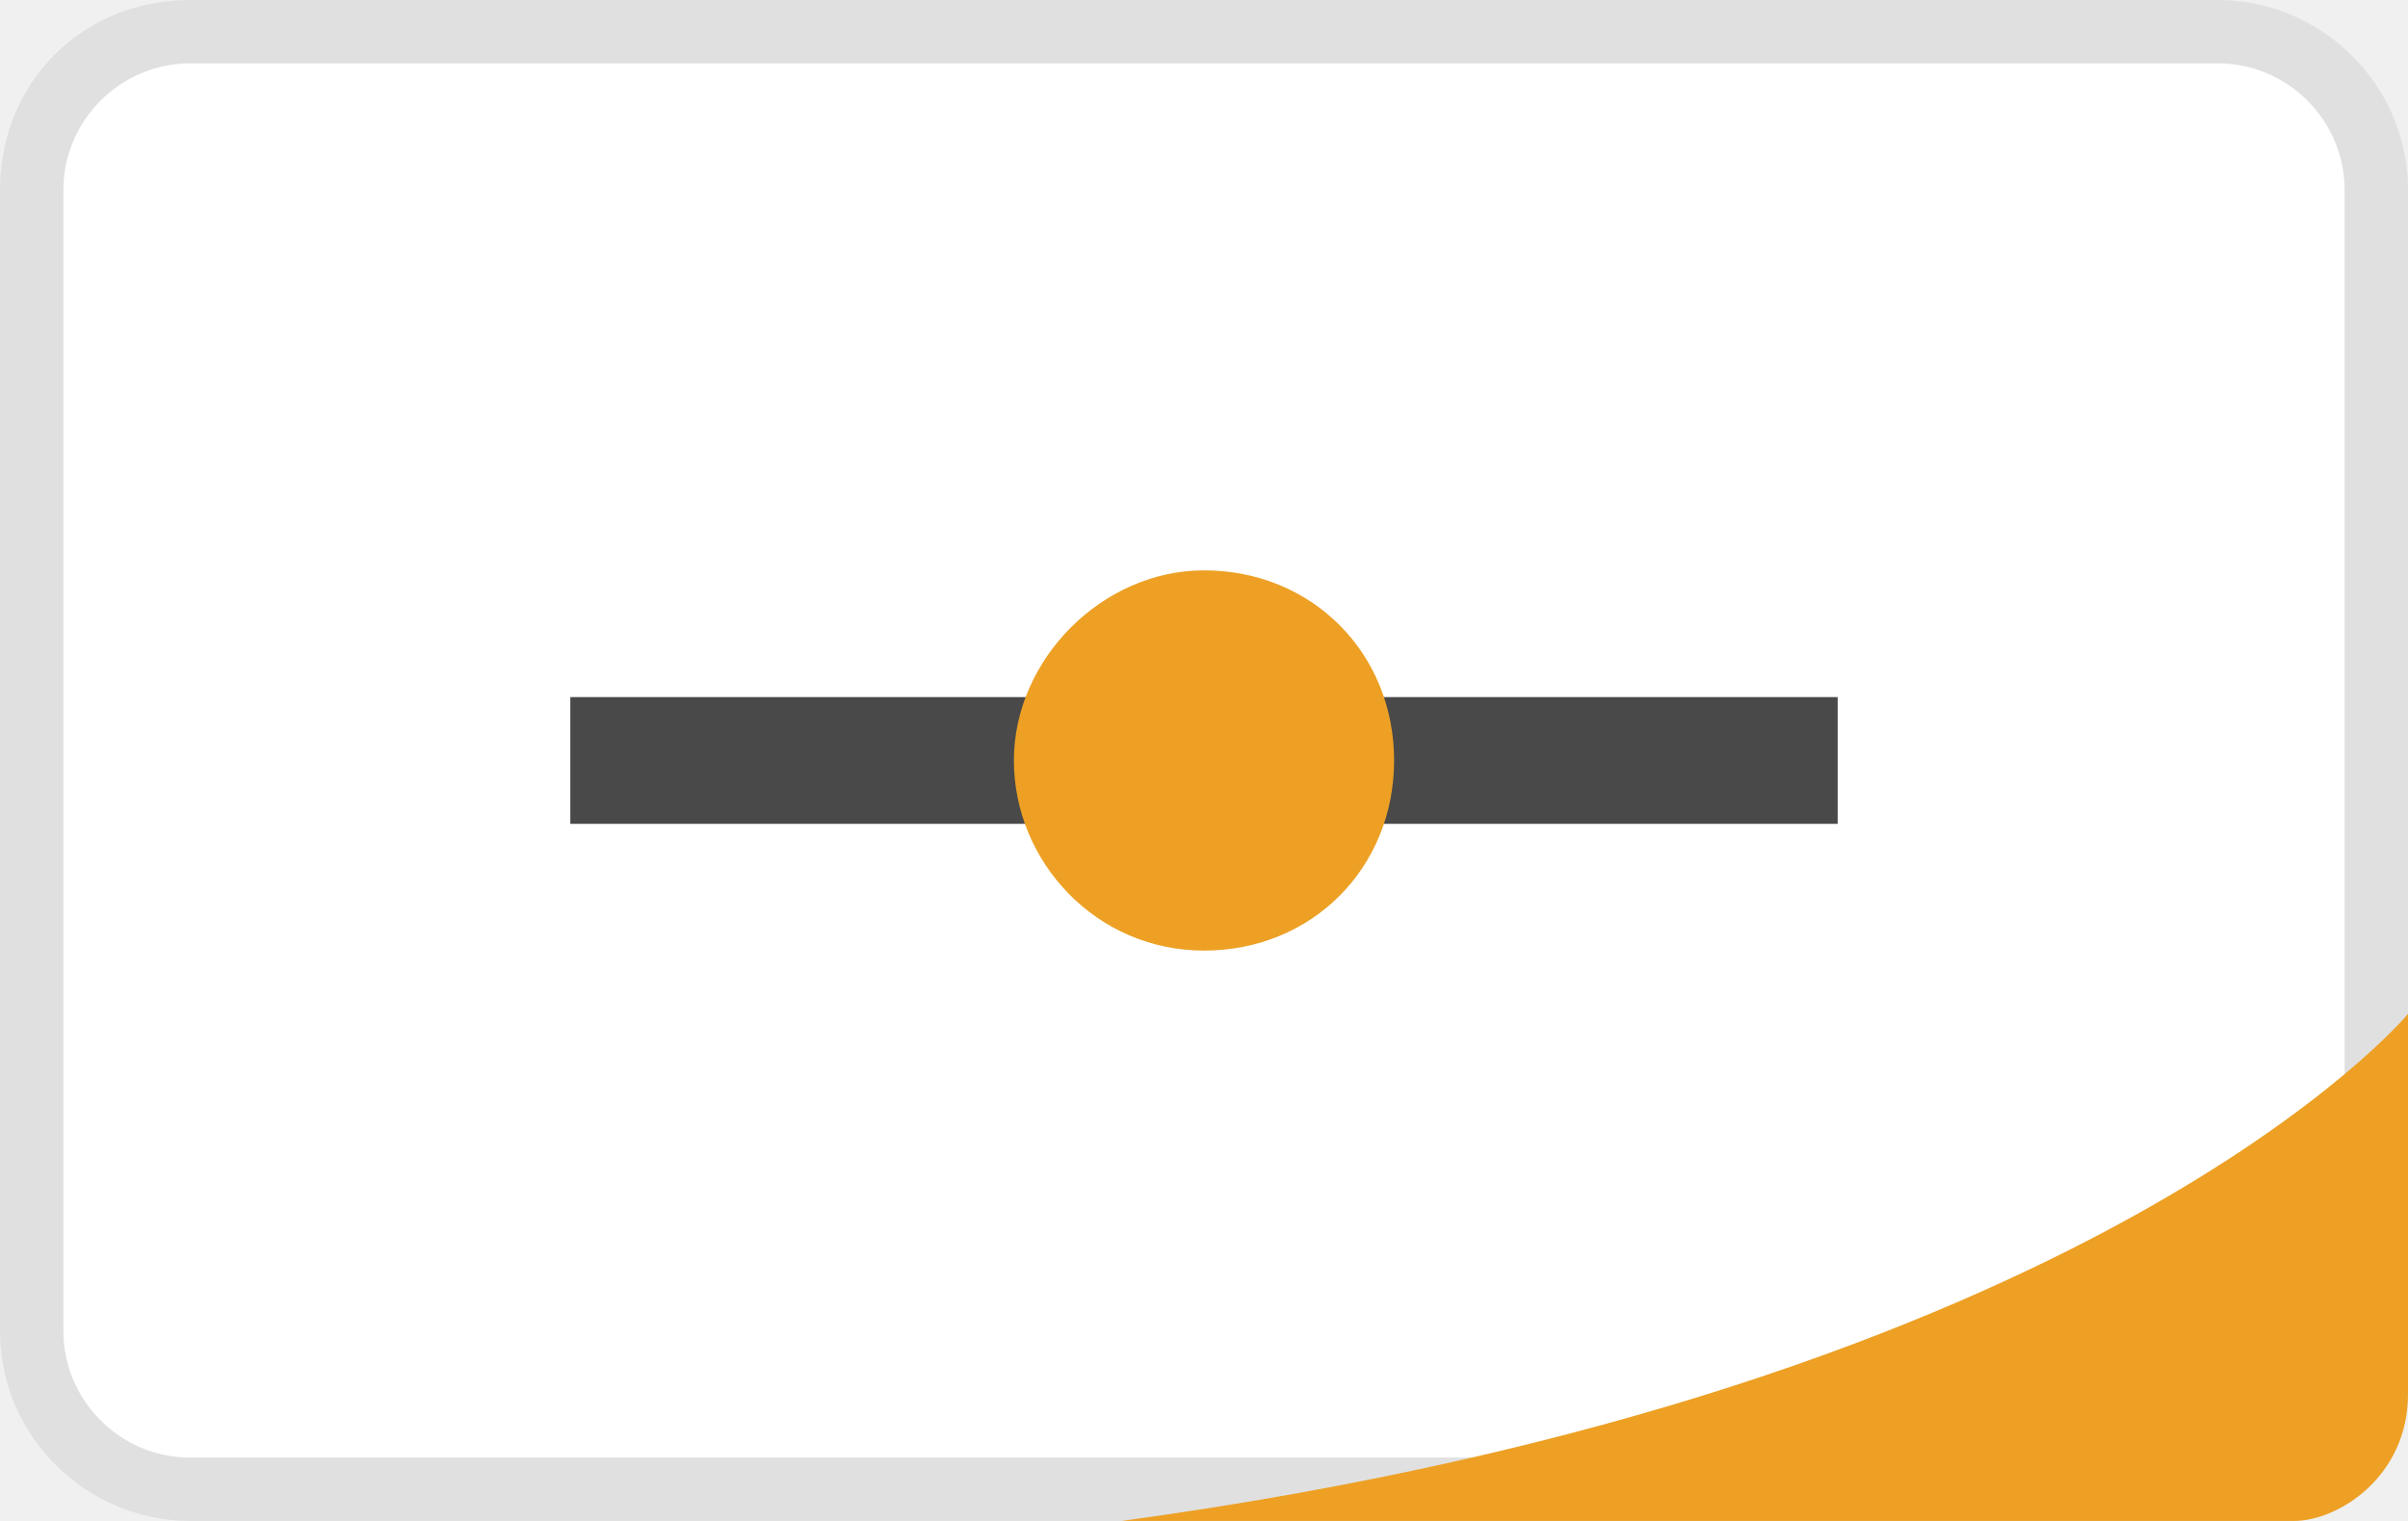
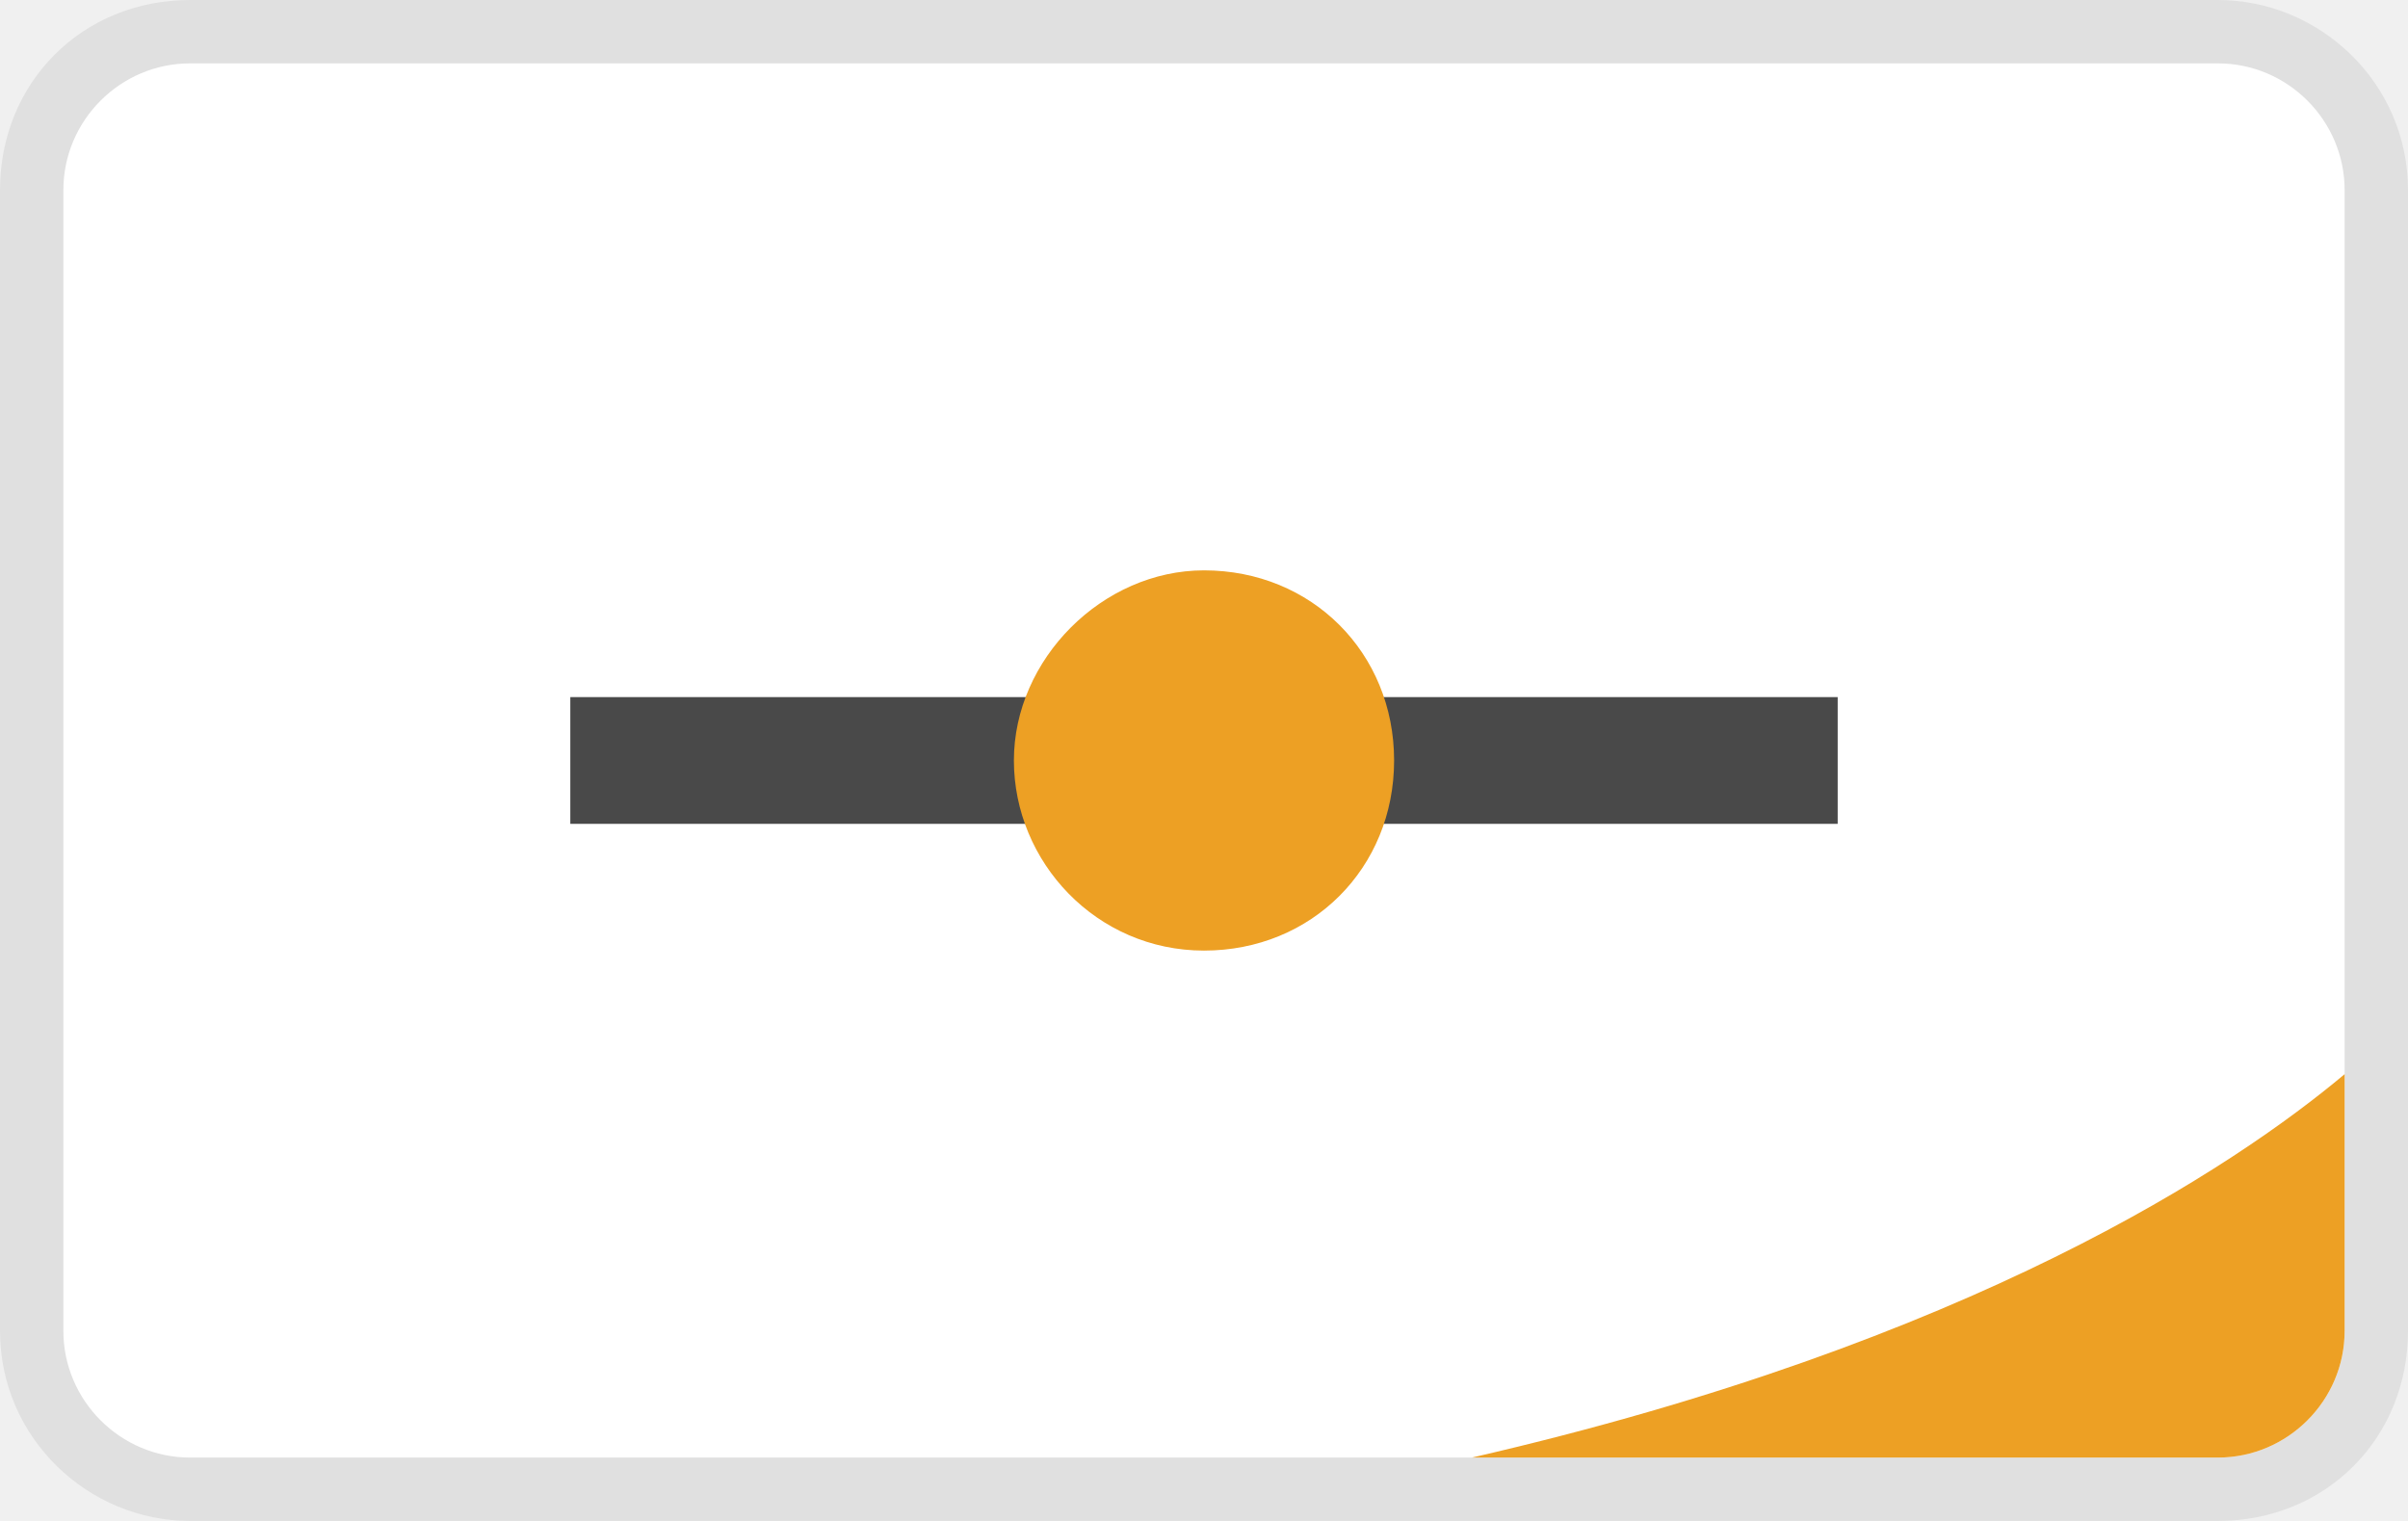
- <svg xmlns="http://www.w3.org/2000/svg" viewBox="0 0 38 24" role="img" width="38" height="24" aria-labelledby="pi-discover">
-   <path opacity=".07" d="M35 0H3C1.3 0 0 1.3 0 3v18c0 1.7 1.4 3 3 3h32c1.7 0 3-1.3 3-3V3c0-1.7-1.4-3-3-3z" />
-   <path fill="#fff" d="M35 1c1.1 0 2 .9 2 2v18c0 1.1-.9 2-2 2H3c-1.1 0-2-.9-2-2V3c0-1.1.9-2 2-2h32" />
-   <path fill="#EDA024" d="M36.2 24c.7 0 1.8-.7 1.8-2v-6s-4.9 5.9-20.3 8h18.5z" />
-   <path fill="#494949" d="M9 11h20v2H9z" />
-   <path fill="#EDA024" d="M22 12c0 1.7-1.3 3-3 3s-3-1.4-3-3 1.4-3 3-3c1.7 0 3 1.3 3 3z" />
+ <svg xmlns="http://www.w3.org/2000/svg" role="img" viewBox="0 0 38 24" width="38" height="24" aria-labelledby="pi-discover">
+   <path d="M35 0H3C1.3 0 0 1.3 0 3v18c0 1.7 1.4 3 3 3h32c1.7 0 3-1.3 3-3V3c0-1.7-1.4-3-3-3z" id="Shape" fill="#000" opacity=".07" />
+   <path d="M35 1c1.1 0 2 .9 2 2v18c0 1.1-.9 2-2 2H3c-1.1 0-2-.9-2-2V3c0-1.1.9-2 2-2h32" id="Shape" fill="#FFF" />
+   <path d="M37 16.95V21c0 1.1-.9 2-2 2H23.228c7.896-1.815 12.043-4.601 13.772-6.05z" id="Shape" fill="#EDA024" />
+   <path id="Shape" fill="#494949" d="M9 11h20v2H9z" />
+   <path d="M22 12c0 1.7-1.3 3-3 3s-3-1.4-3-3 1.4-3 3-3c1.7 0 3 1.3 3 3z" id="Shape" fill="#EDA024" />
</svg>
